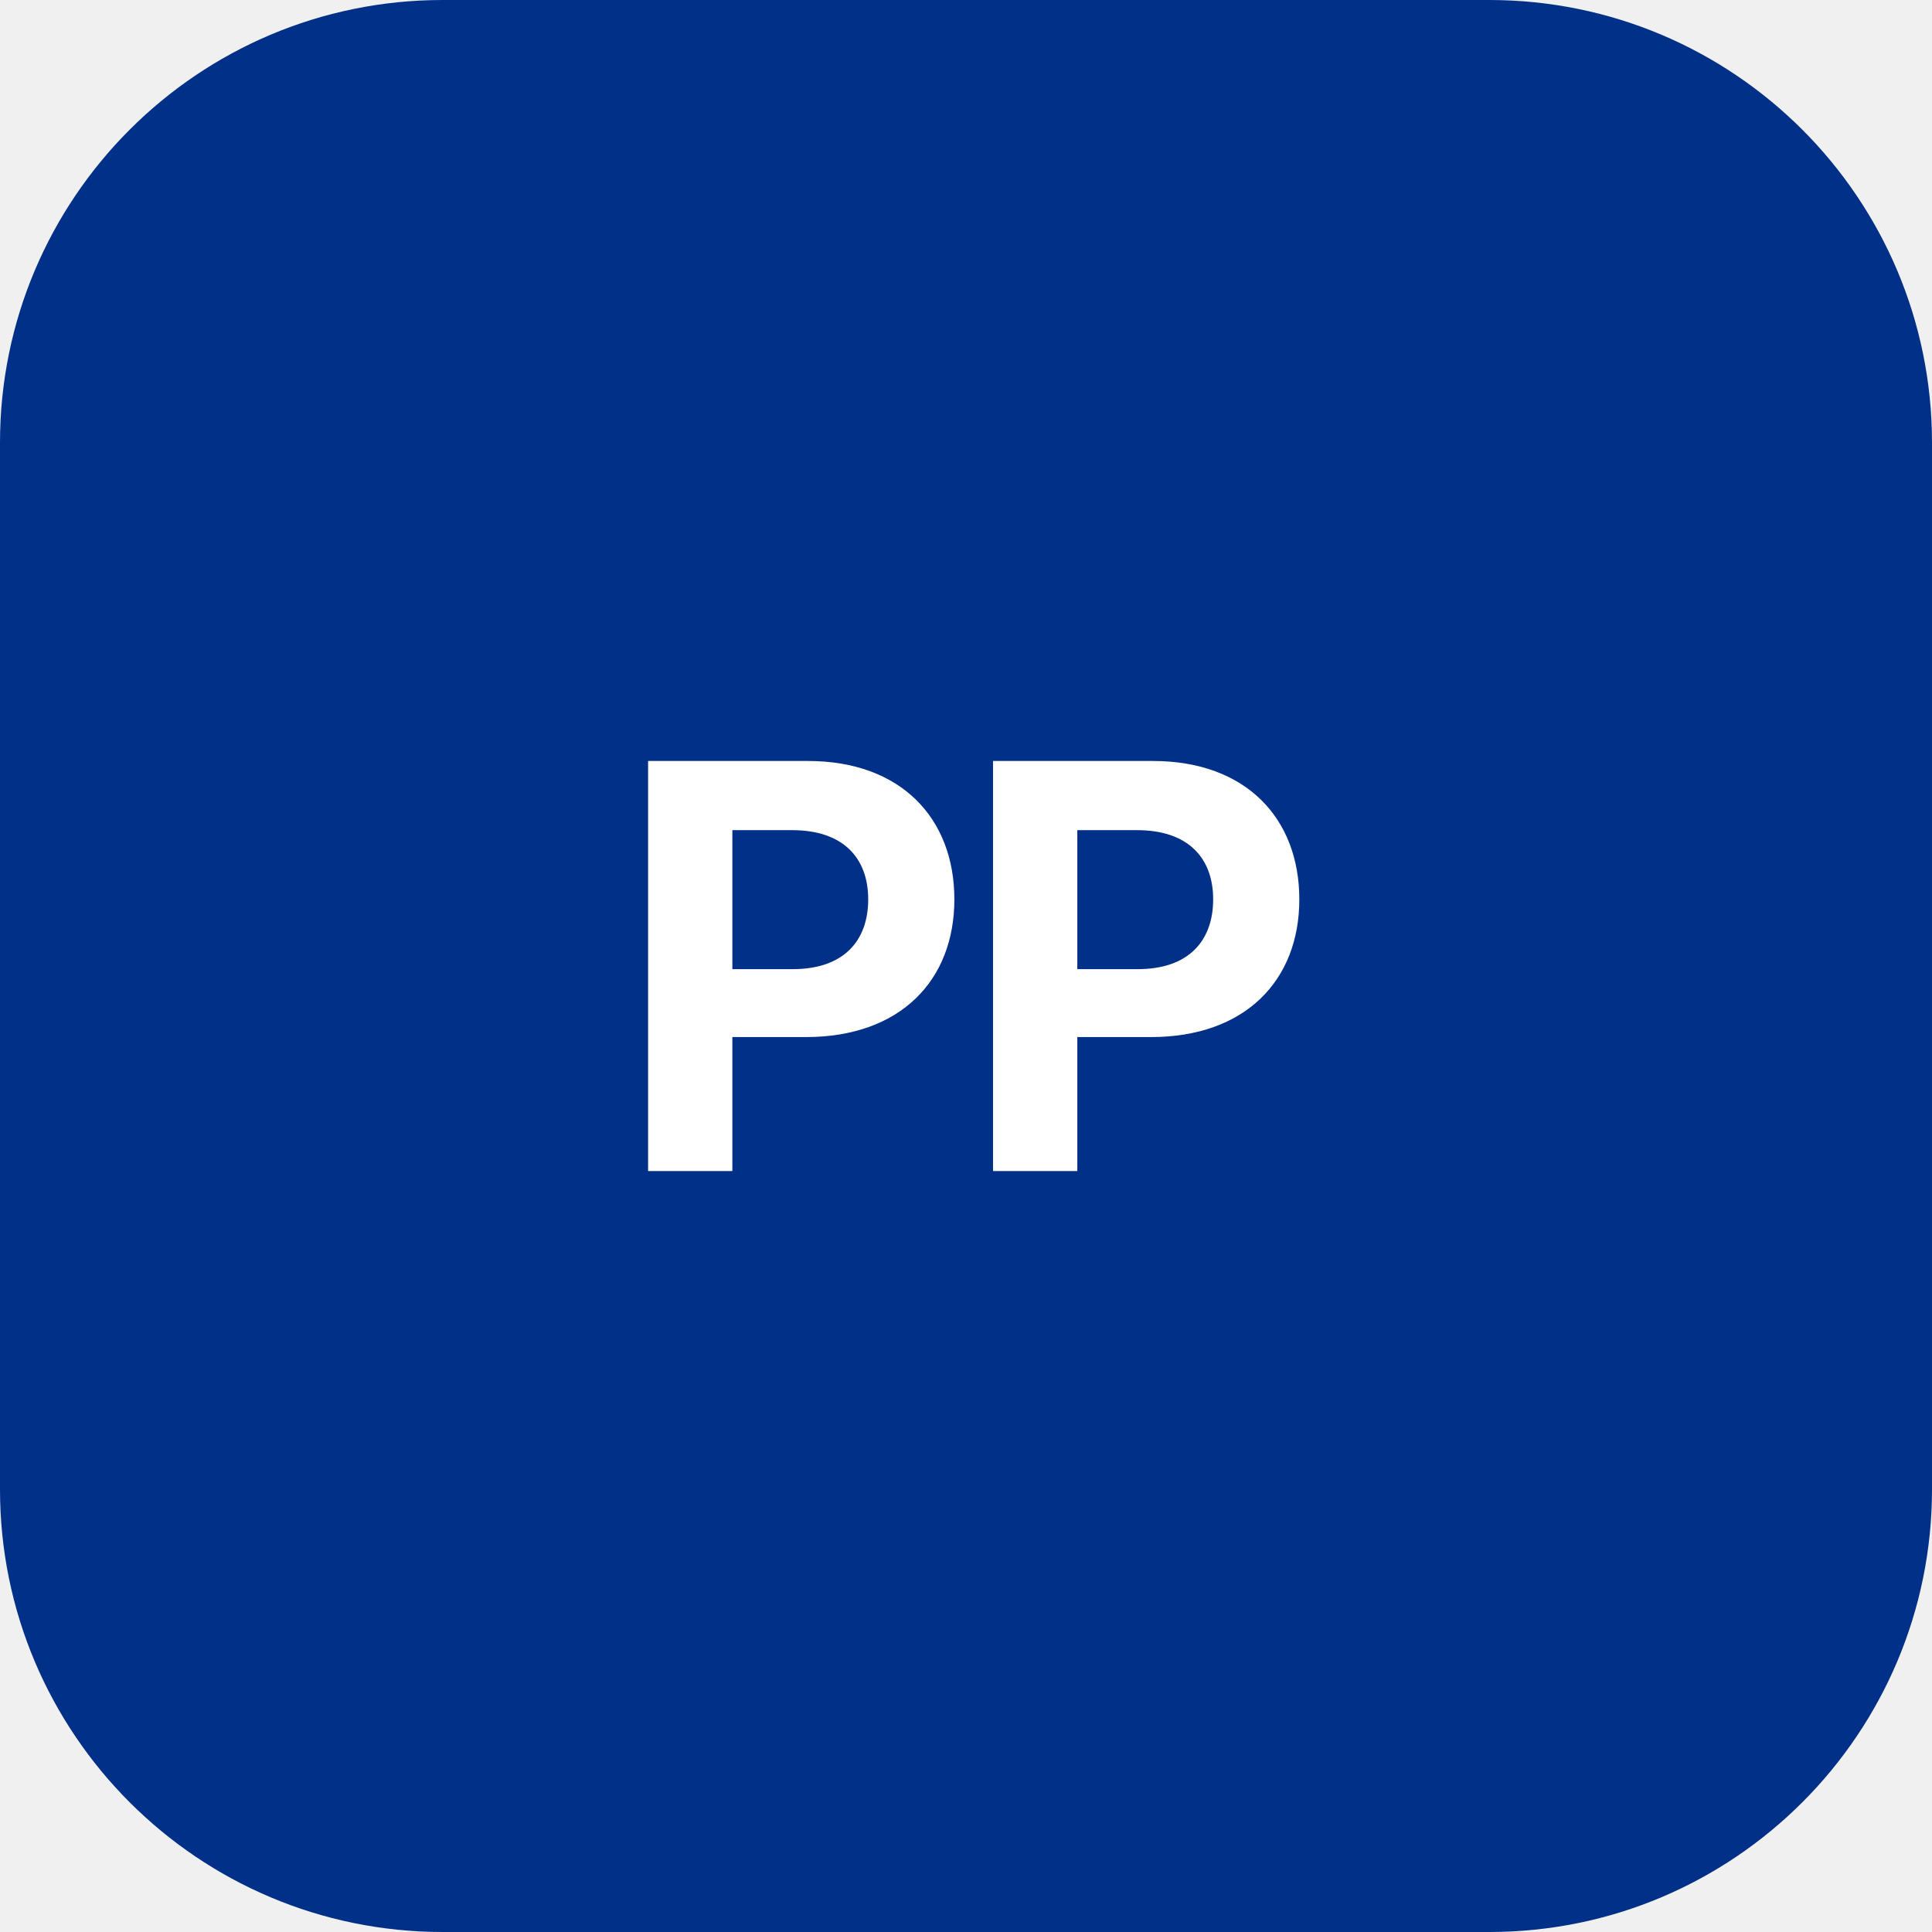
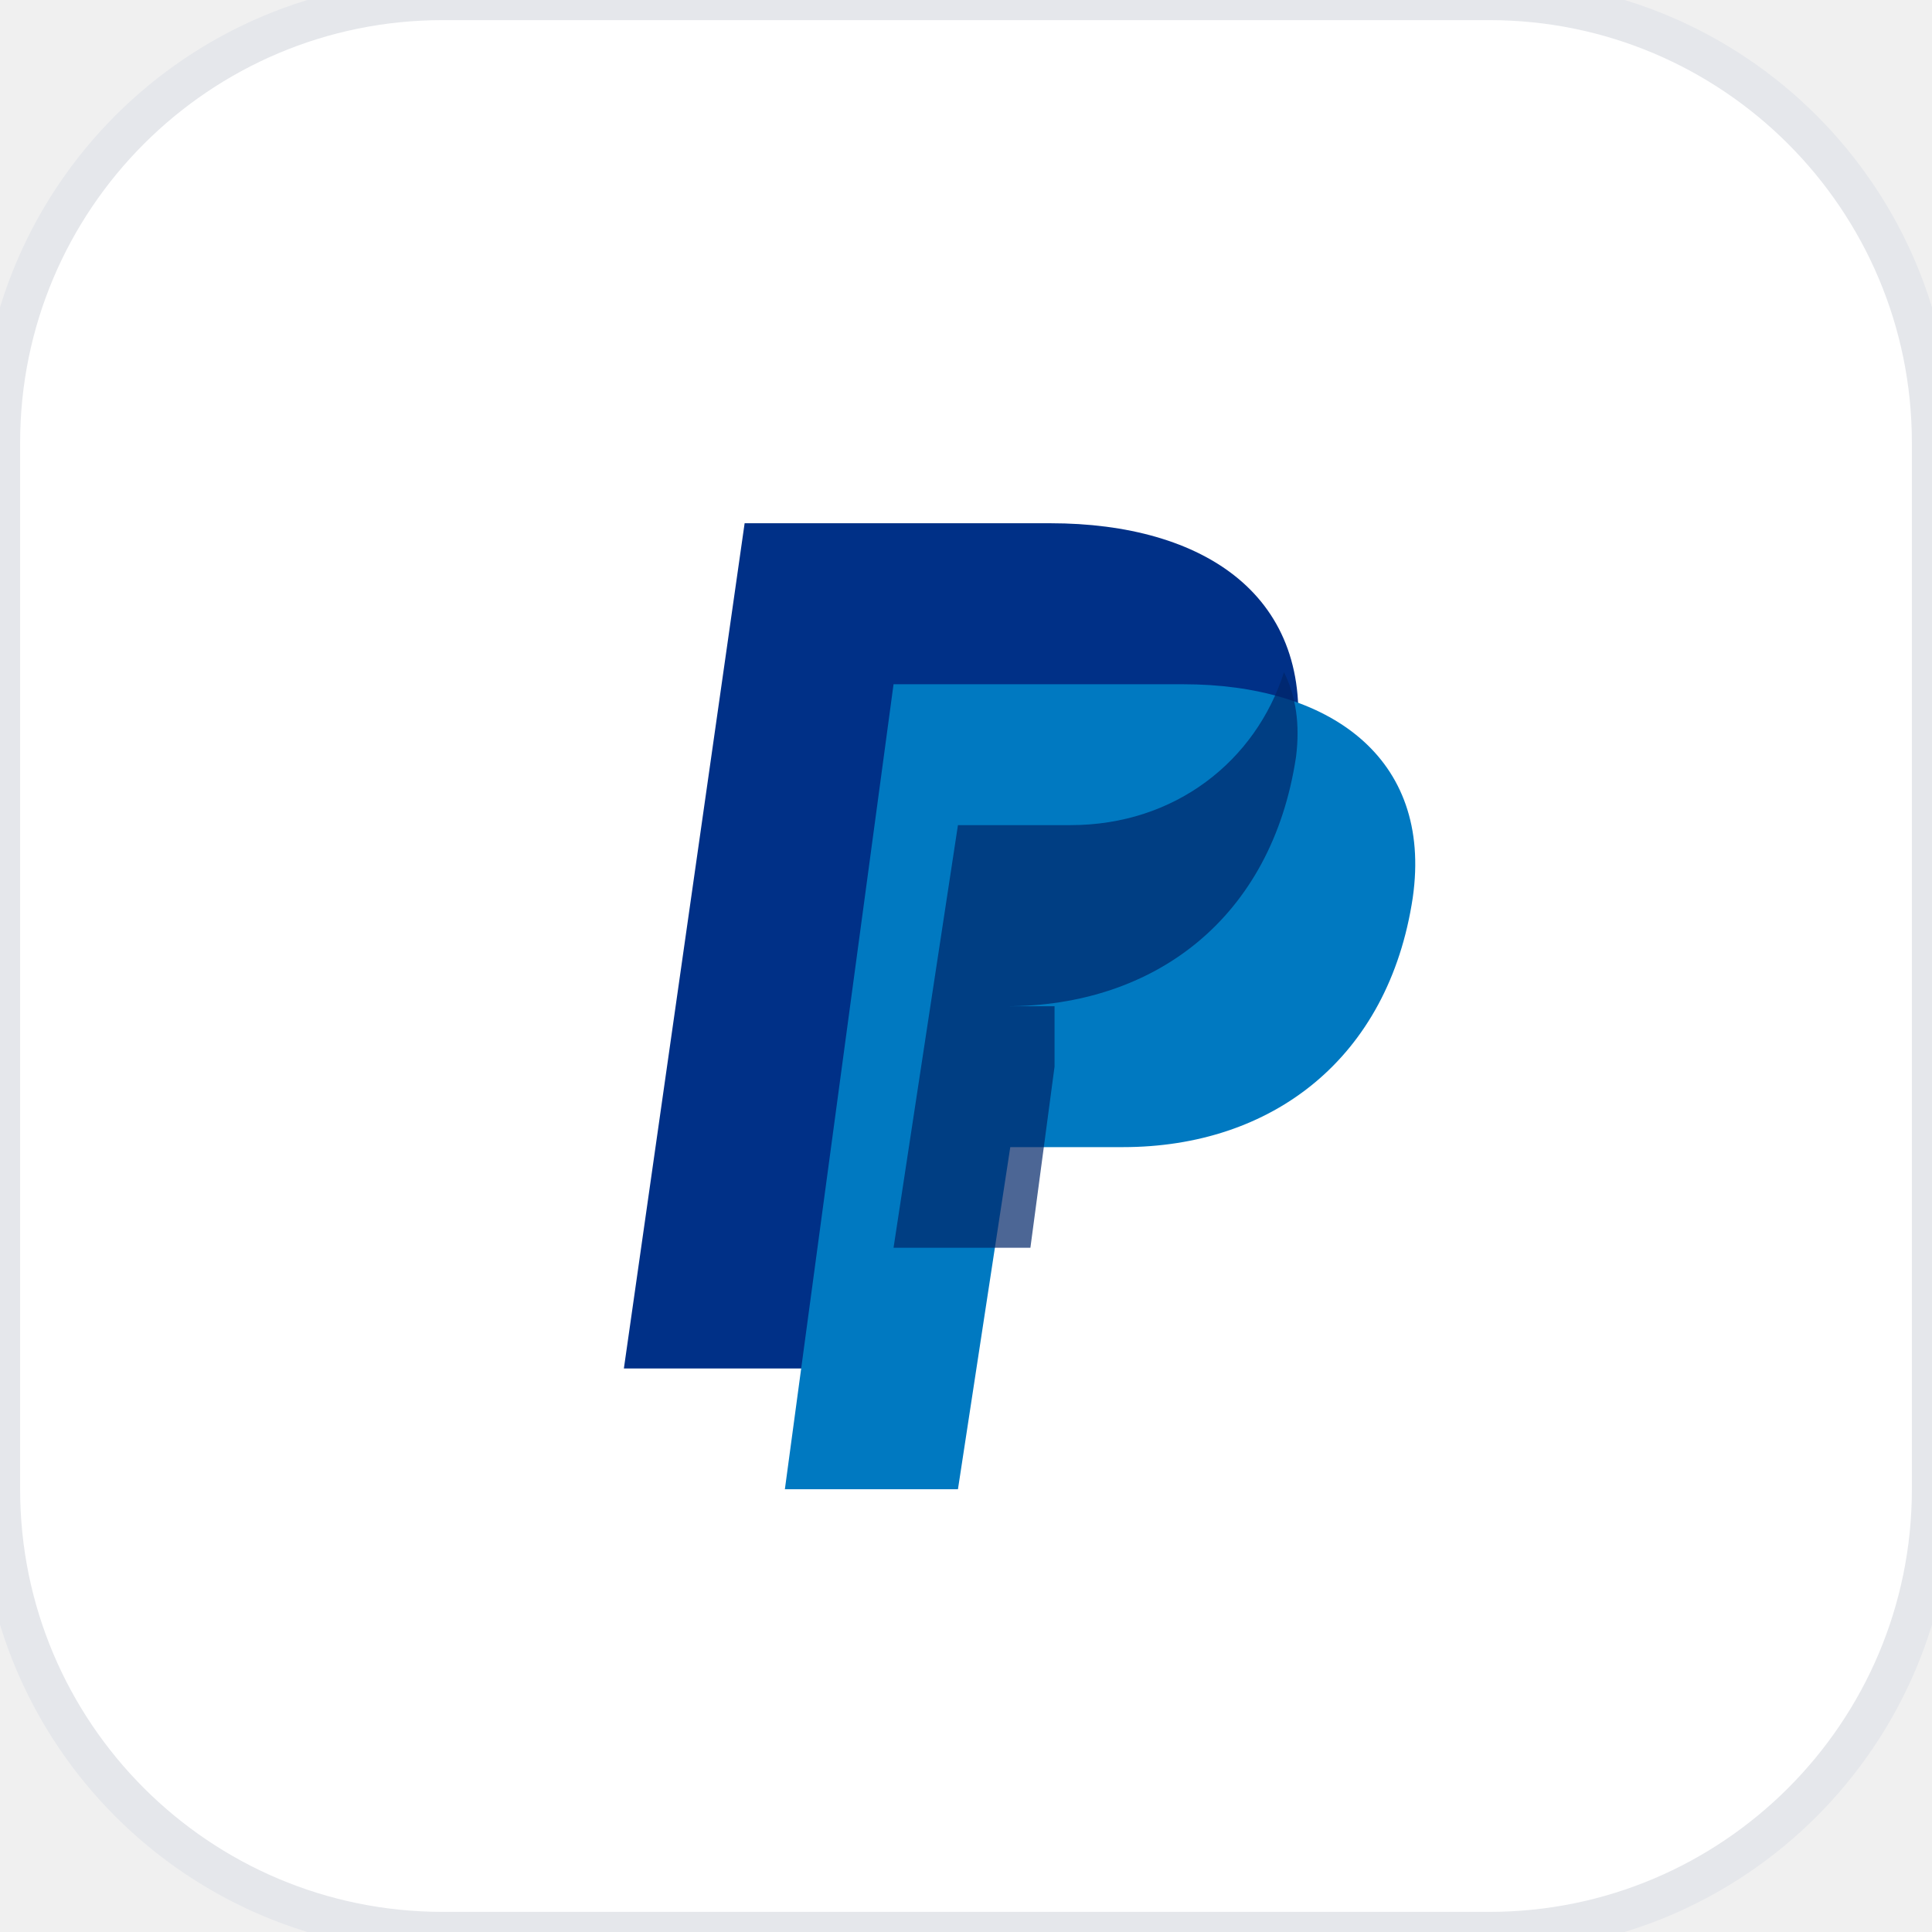
<svg xmlns="http://www.w3.org/2000/svg" viewBox="0 0 48 48" role="img" aria-hidden="true">
-   <rect width="48" height="48" rx="11" fill="#003087" />
-   <text x="24" y="24" fill="#FFFFFF" font-family="Inter,Segoe UI,Arial,sans-serif" font-size="14" font-weight="700" text-anchor="middle" dominant-baseline="central" letter-spacing="-.5">PP</text>
+   <rect width="48" height="48" rx="11" fill="#FFFFFF" stroke="#E5E7EB" />
+   <path d="M18.5 13h7.6c3.8 0 6.6 1.8 6.1 5.6-.6 4.2-3.8 6.4-7.5 6.4h-2.8l-1.4 9H15.5L18.5 13Z" fill="#003087" />
+   <path d="M22.2 17h7.2c3.6 0 6.2 1.8 5.7 5.3-.6 4-3.5 6.2-7.2 6.2h-2.8l-1.3 8.5H19.5L22.2 17Z" fill="#0079C1" />
+   <path d="M22.2 25h2.8c3.7 0 6.6-2.2 7.2-6.2.1-.8 0-1.5-.3-2.1-.7 2.2-2.7 3.8-5.3 3.8h-2.8l-1.6 10.5h3.4l.6-4.5v-1.5Z" fill="#002568" opacity=".7" />
</svg>
